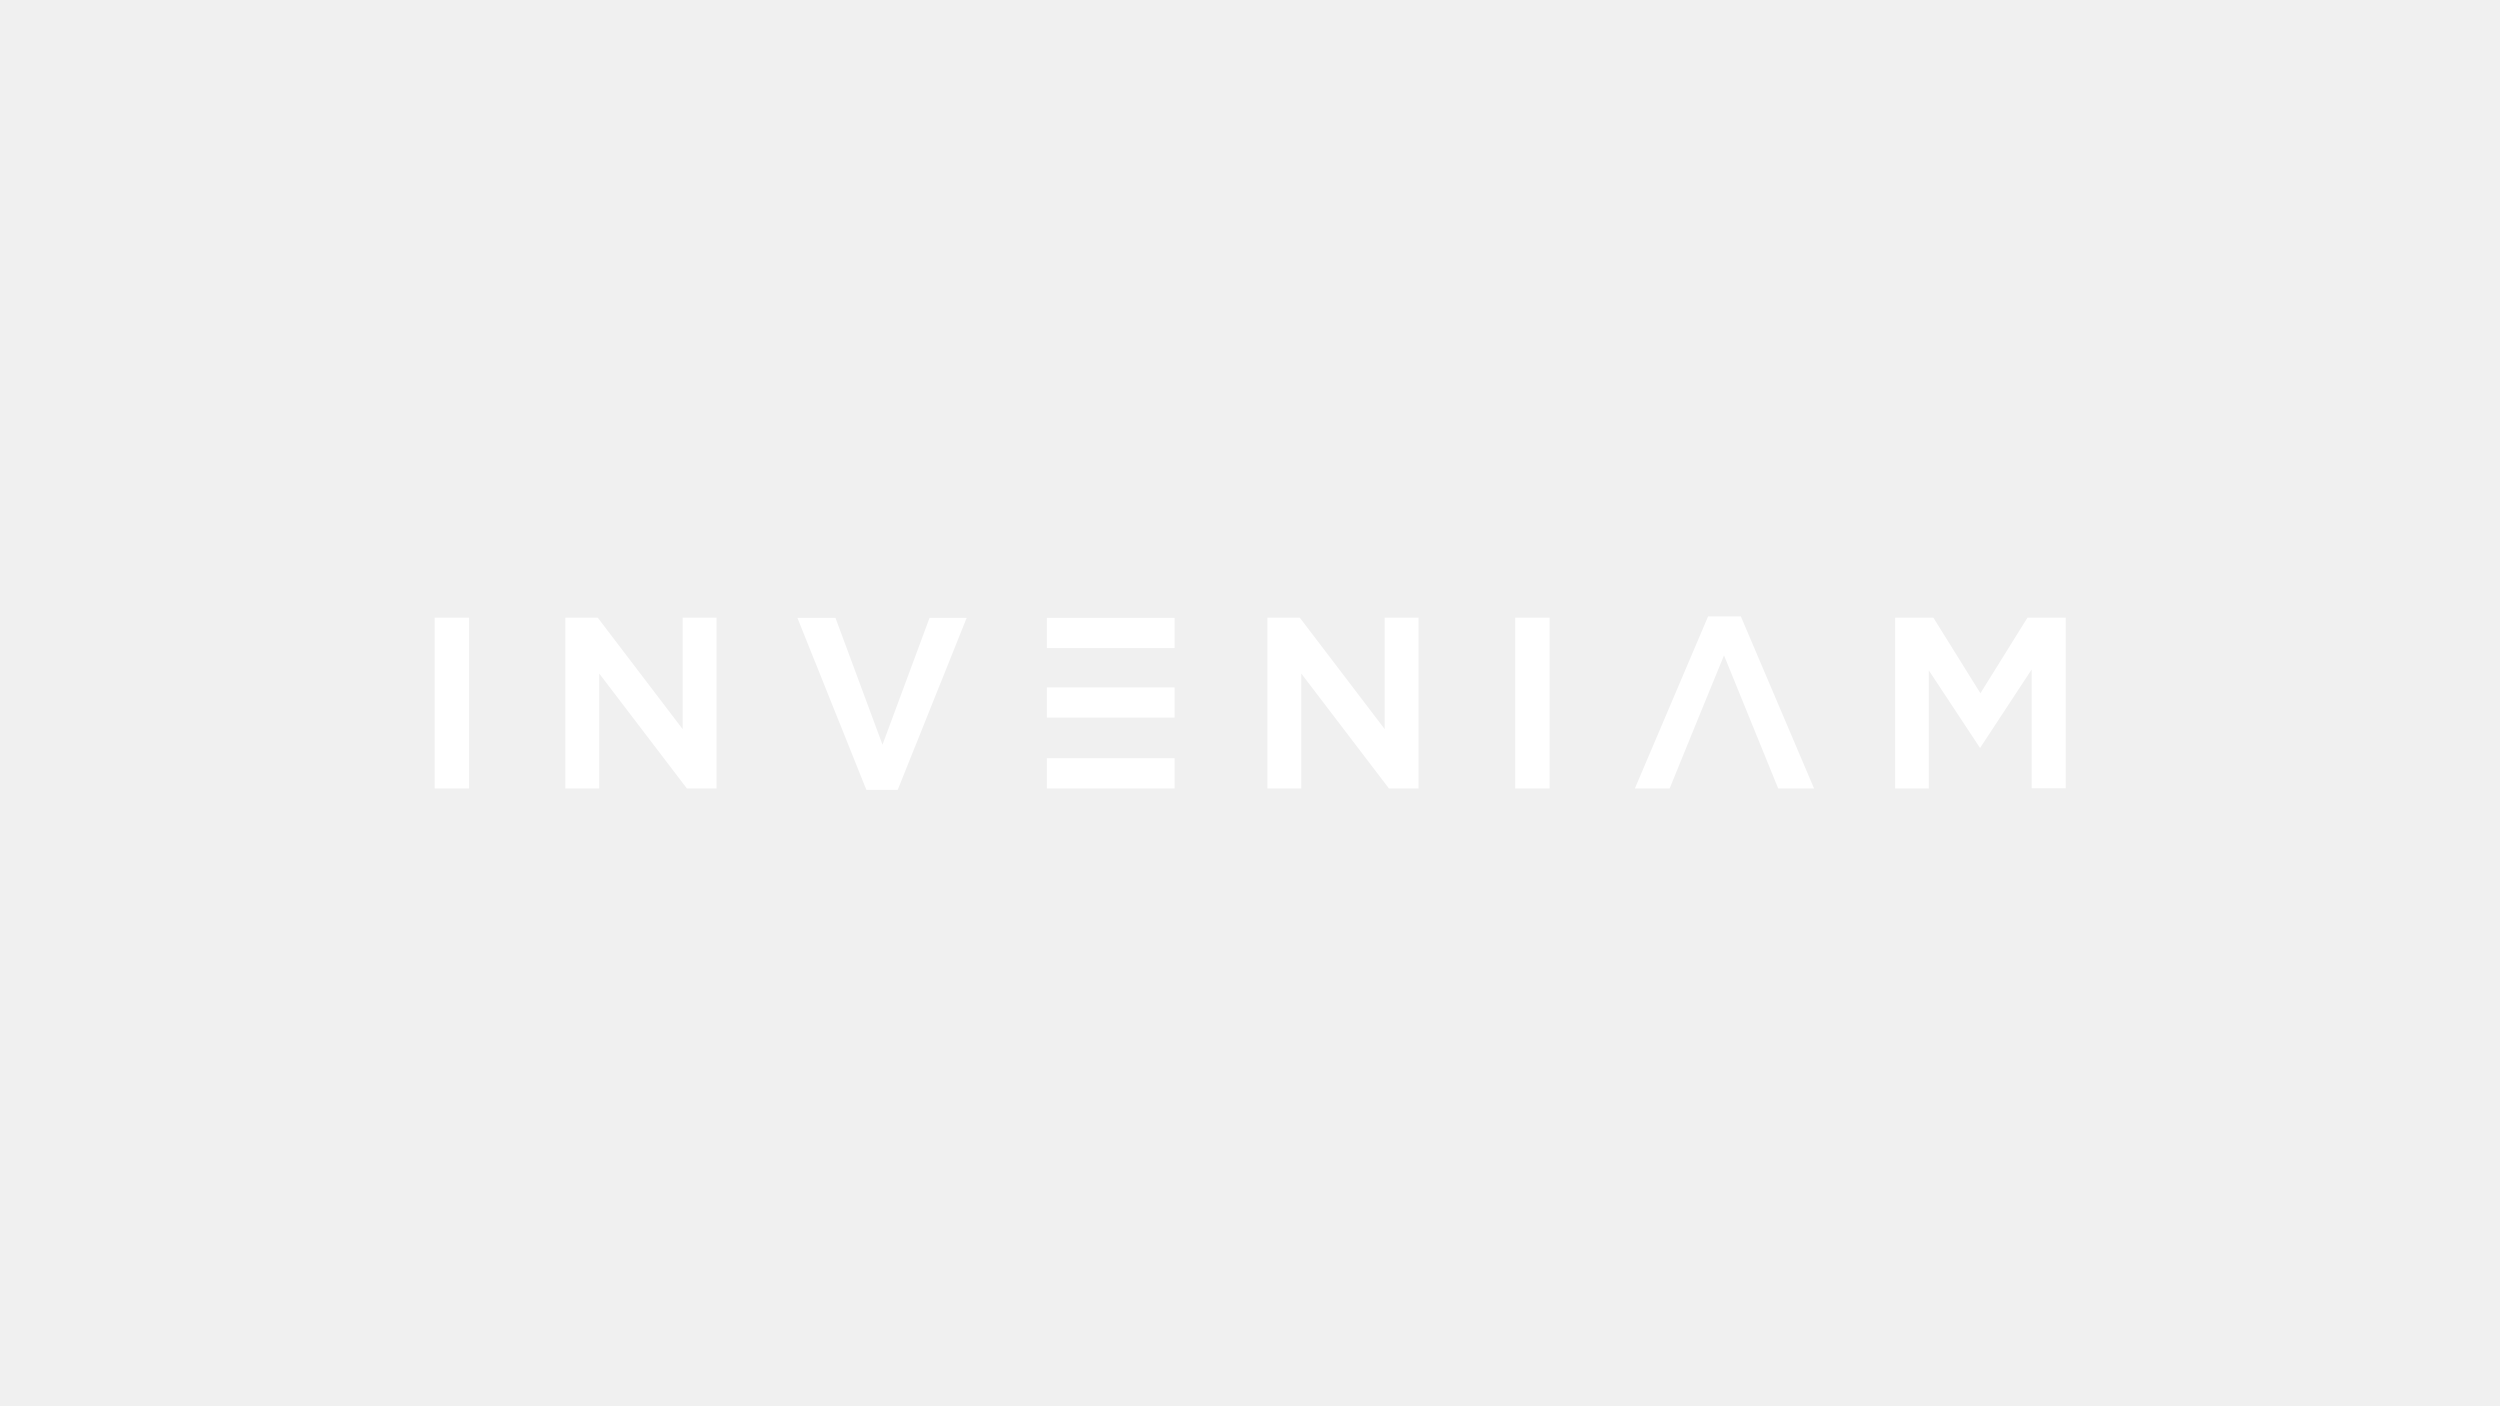
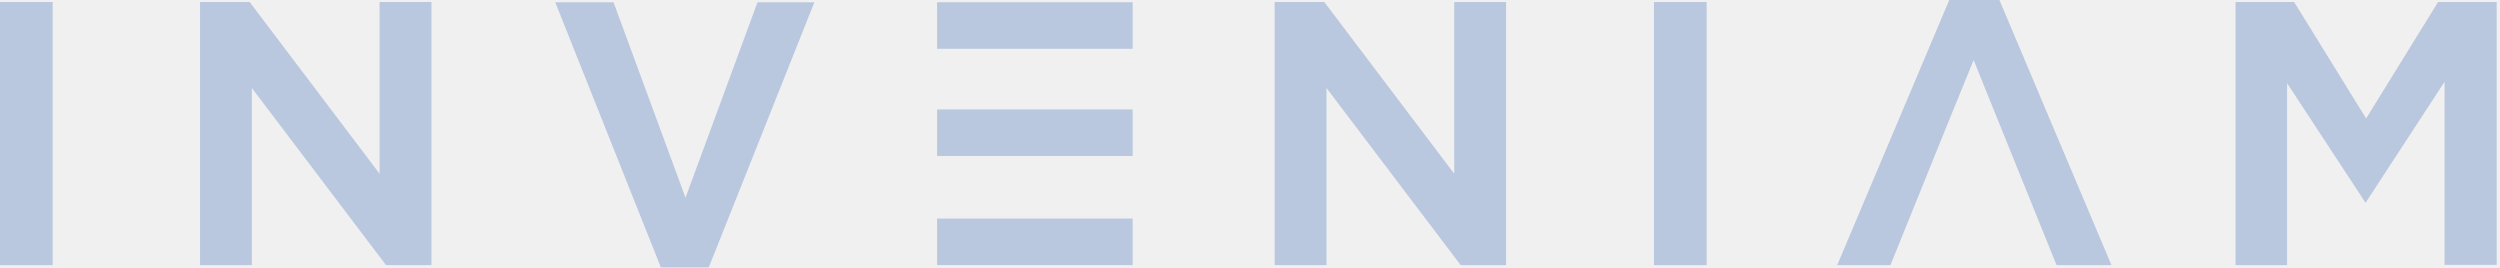
- <svg xmlns="http://www.w3.org/2000/svg" id="Layer_1" version="1.1" viewBox="0 0 1366 768">
-   <defs>
-     <style>
-       .st0 {
-         fill-rule: evenodd;
-       }
- 
-       .st0, .st1 {
-         fill: #fff;
-       }
-     </style>
-   </defs>
-   <path class="st0" d="M256.3,430.8v-93.3h-18.8v93.3h18.8ZM1128.7,430.8v-93.3h-20.9l-25.7,41.3-25.7-41.3h-20.9v93.3h18.4v-64.5l28,42.4,28.2-42.9v64.9h18.7ZM991.2,430.8l-40-94h-17.9l-40,94h19c9.9-24.2,19.7-48.5,29.7-72.7l29.6,72.7h19.6ZM846.7,430.8v-93.3h-18.8v93.3h18.8ZM775.1,430.8v-93.3h-18.5v60.9l-46.4-60.9h-17.7v93.3h18.5v-62.8l47.9,62.8h16.2ZM528.2,337.6h-20.3l-25.7,69.3-25.7-69.3h-20.8l37.7,94h17.1l37.7-94h0ZM391.5,430.8v-93.3h-18.5v60.9l-46.4-60.9h-17.7v93.3h18.5v-62.8l47.9,62.8h16.2Z" />
-   <path class="st1" d="M641.8,430.8v-16.5h-69.8v16.5h69.8ZM641.8,392.1v-16.5h-69.8v16.5h69.8ZM641.8,354.1v-16.5h-69.8v16.5h69.8Z" />
+ <svg xmlns="http://www.w3.org/2000/svg" width="187" height="20" viewBox="0 0 187 20" fill="none">
+   <path fill-rule="evenodd" clip-rule="evenodd" d="M3.94 19.831V0.148H0V19.831H3.94ZM186.751 19.831V0.148H182.371L176.986 8.861L171.6 0.148H167.221V19.831H171.076V6.224L176.944 15.169L182.853 6.118V19.81H186.771L186.751 19.831ZM157.937 19.831L149.555 0H145.805L137.423 19.831H141.404C143.479 14.726 145.532 9.599 147.628 4.494L153.83 19.831H157.937ZM127.658 19.831V0.148H123.718V19.831H127.658ZM112.654 19.831V0.148H108.777V12.996L99.054 0.148H95.345V19.831H99.222V6.582L109.259 19.831H112.654ZM60.916 0.169H56.662L51.277 14.789L45.891 0.169H41.533L49.433 20H53.016L60.916 0.169ZM32.271 19.831V0.148H28.394V12.996L18.671 0.148H14.962V19.831H18.838V6.582L28.876 19.831H32.271Z" fill="#B9C8DE" />
+   <path d="M84.722 19.83V16.349H70.096V19.83H84.722ZM84.722 11.666V8.185H70.096V11.666H84.722ZM84.722 3.649V0.168H70.096V3.649H84.722Z" fill="#B9C8DE" />
</svg>
